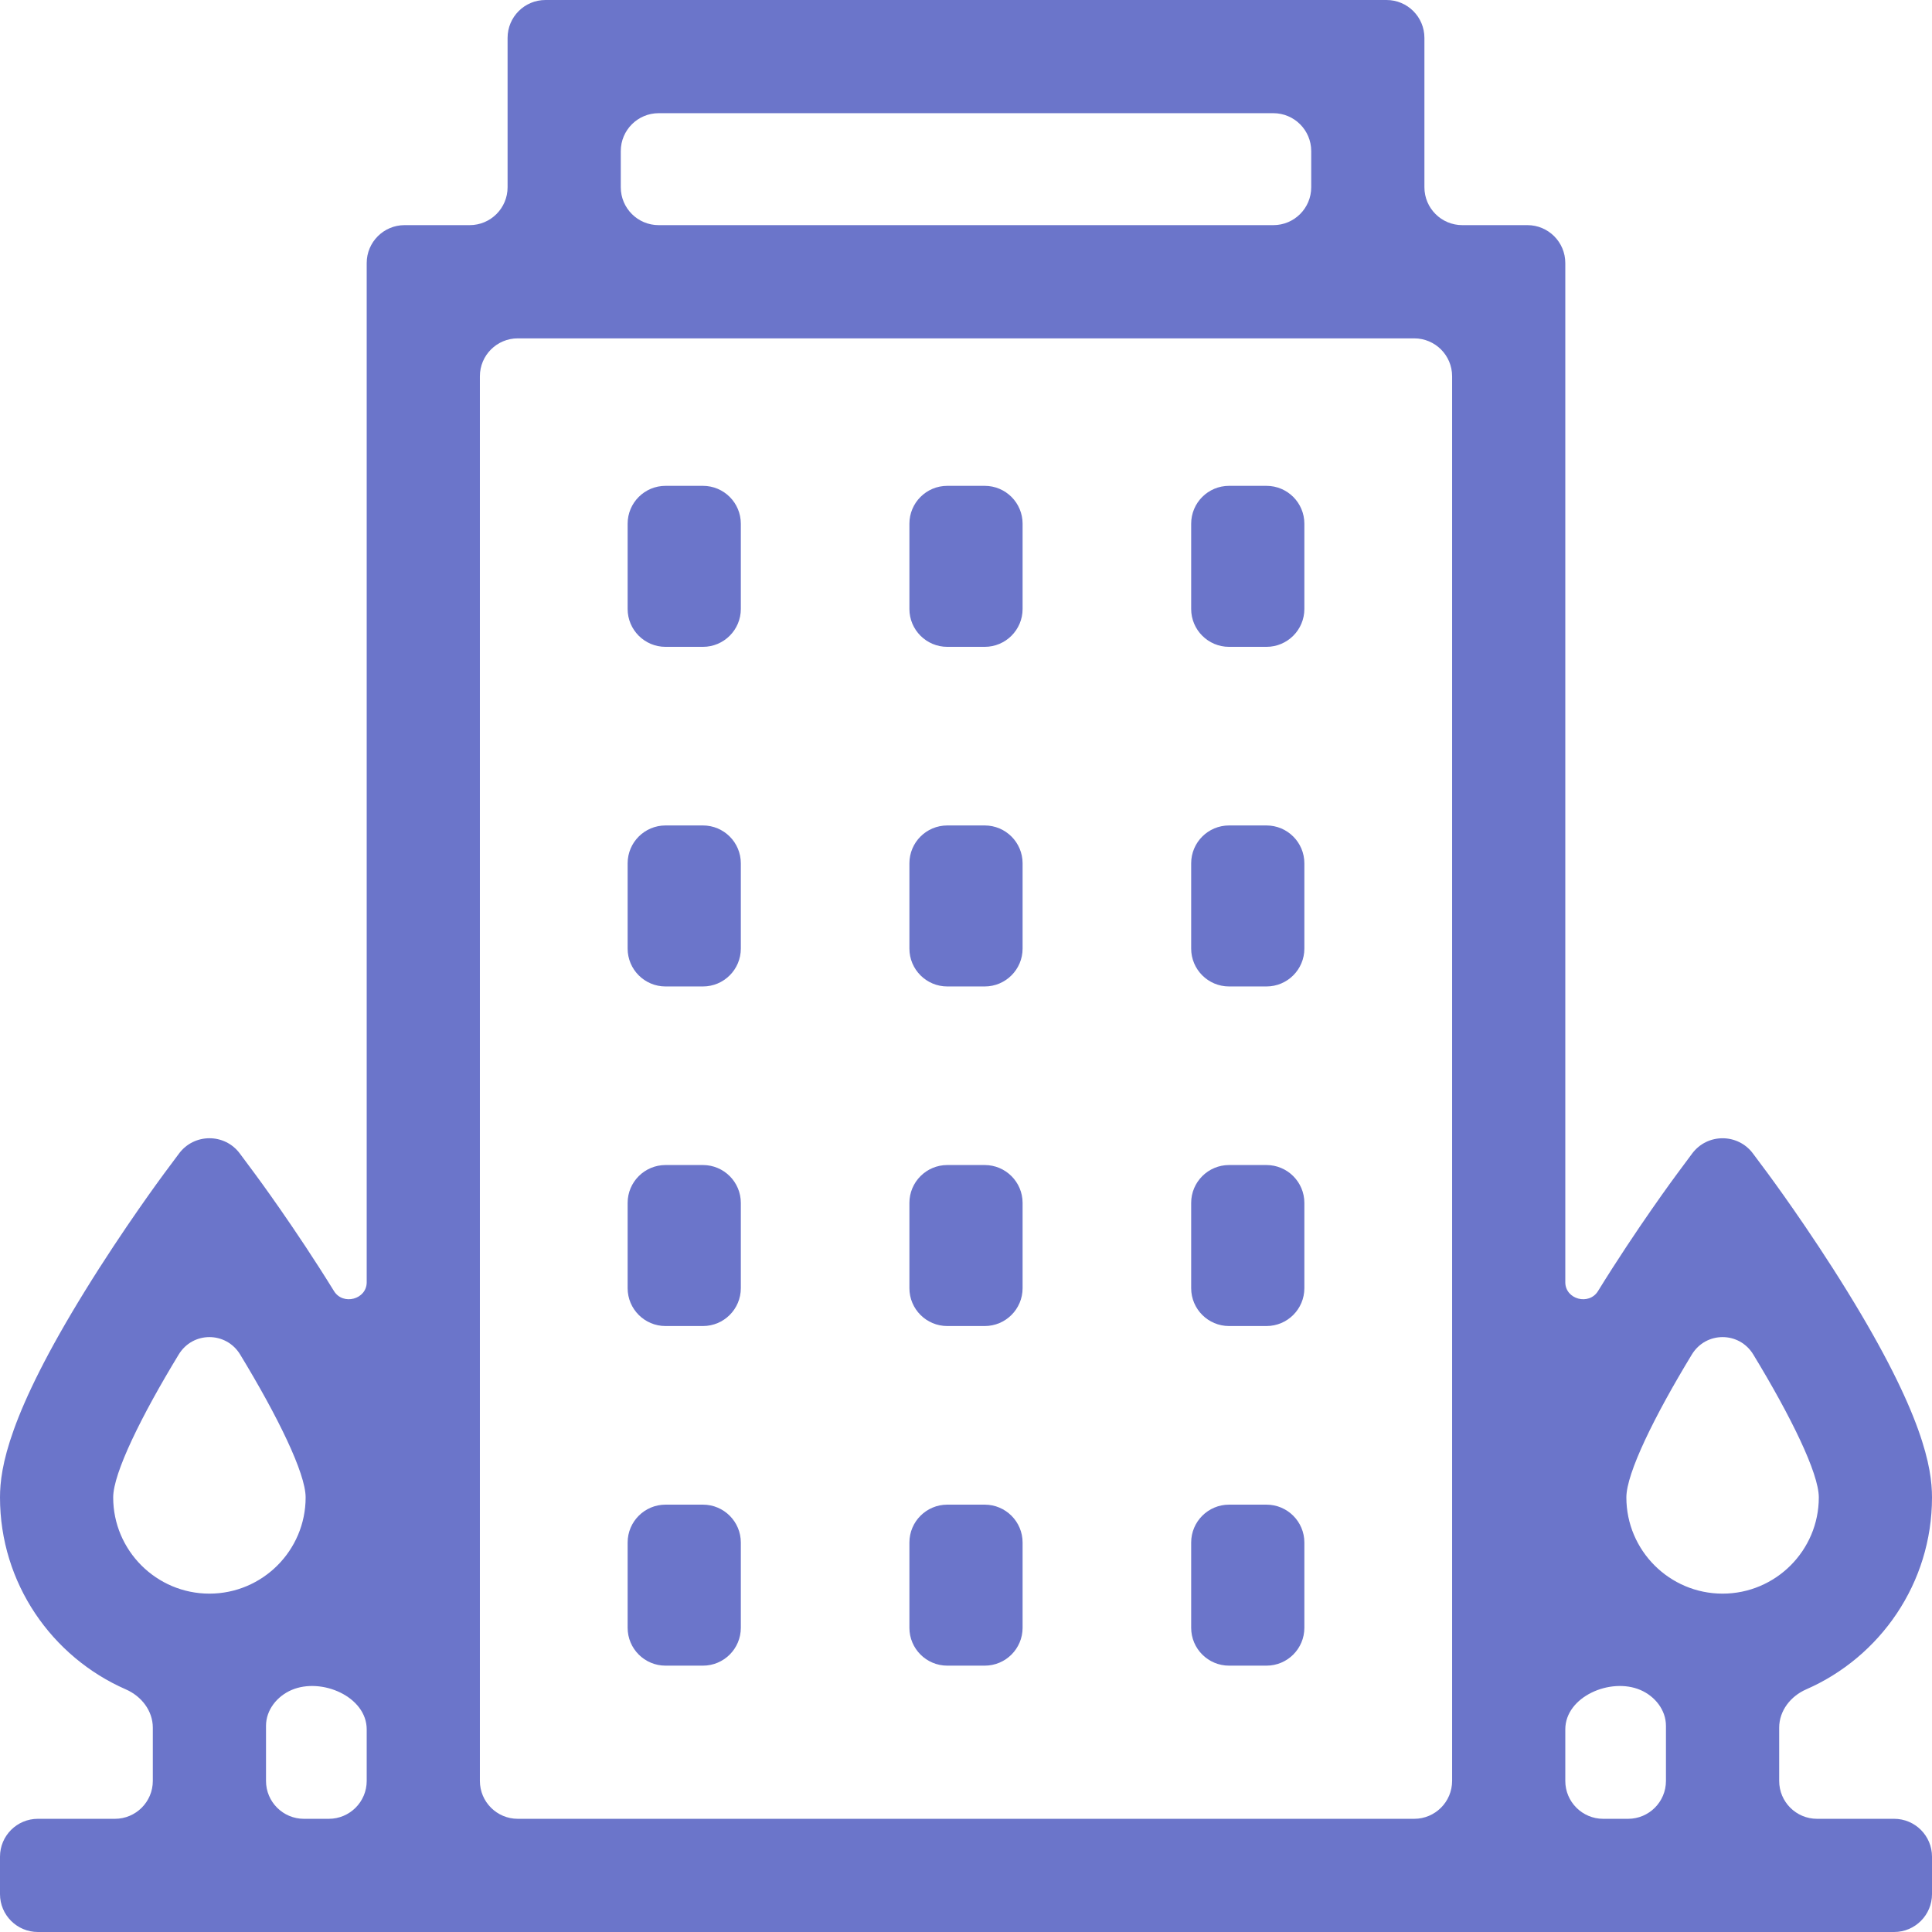
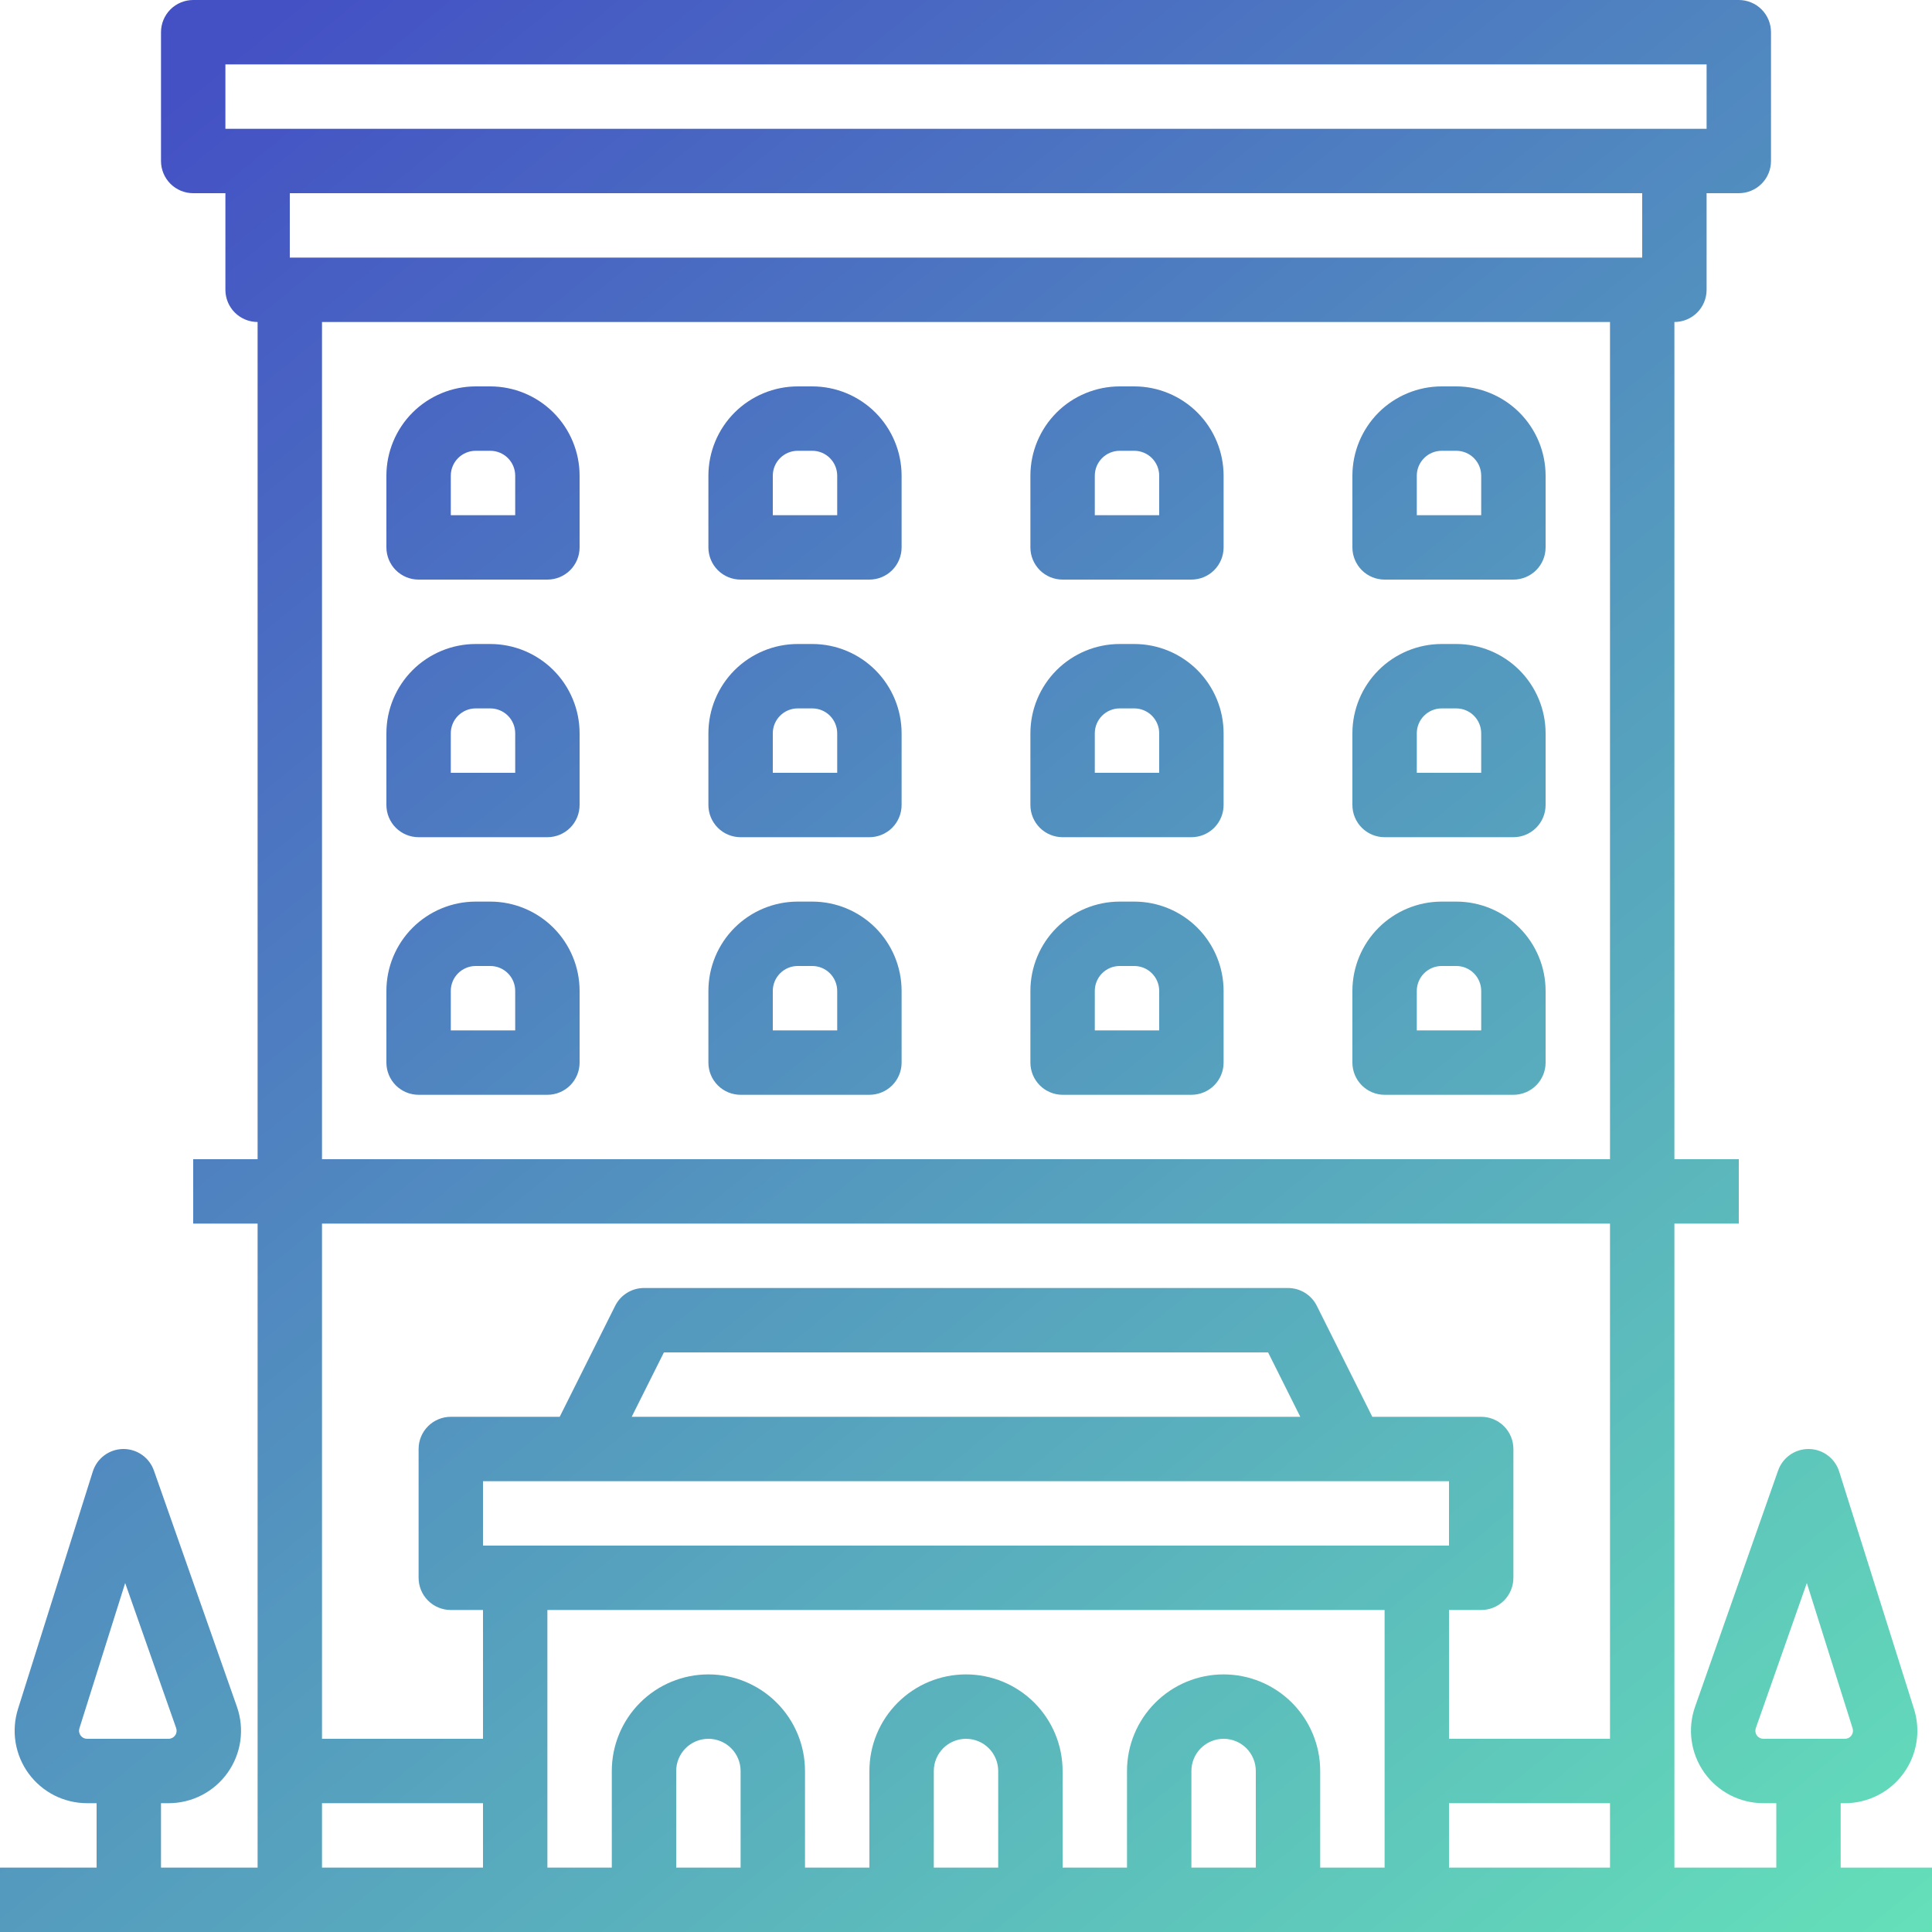
- <svg xmlns="http://www.w3.org/2000/svg" width="51" height="51" viewBox="0 0 51 51" fill="none">
-   <path d="M25.994 39.719H25.006C24.454 39.719 24.006 40.167 24.006 40.719V42.969C24.006 43.522 24.454 43.969 25.006 43.969H25.994C26.546 43.969 26.994 43.522 26.994 42.969V40.719C26.994 40.167 26.546 39.719 25.994 39.719Z" fill="#6B75CA" />
-   <path d="M25.994 30.754H25.006C24.454 30.754 24.006 31.202 24.006 31.754V34.004C24.006 34.557 24.454 35.004 25.006 35.004H25.994C26.546 35.004 26.994 34.557 26.994 34.004V31.754C26.994 31.202 26.546 30.754 25.994 30.754Z" fill="#6B75CA" />
-   <path d="M25.994 21.79H25.006C24.454 21.79 24.006 22.237 24.006 22.79V25.04C24.006 25.592 24.454 26.04 25.006 26.04H25.994C26.546 26.04 26.994 25.592 26.994 25.04V22.79C26.994 22.237 26.546 21.79 25.994 21.79Z" fill="#6B75CA" />
-   <path d="M25.994 12.825H25.006C24.454 12.825 24.006 13.272 24.006 13.825V16.075C24.006 16.627 24.454 17.075 25.006 17.075H25.994C26.546 17.075 26.994 16.627 26.994 16.075V13.825C26.994 13.272 26.546 12.825 25.994 12.825Z" fill="#6B75CA" />
-   <path d="M33.432 39.719H32.444C31.892 39.719 31.444 40.167 31.444 40.719V42.969C31.444 43.522 31.892 43.969 32.444 43.969H33.432C33.984 43.969 34.432 43.522 34.432 42.969V40.719C34.432 40.167 33.984 39.719 33.432 39.719Z" fill="#6B75CA" />
-   <path d="M33.432 30.754H32.444C31.892 30.754 31.444 31.202 31.444 31.754V34.004C31.444 34.557 31.892 35.004 32.444 35.004H33.432C33.984 35.004 34.432 34.557 34.432 34.004V31.754C34.432 31.202 33.984 30.754 33.432 30.754Z" fill="#6B75CA" />
-   <path d="M33.432 21.79H32.444C31.892 21.79 31.444 22.237 31.444 22.79V25.04C31.444 25.592 31.892 26.04 32.444 26.04H33.432C33.984 26.04 34.432 25.592 34.432 25.04V22.79C34.432 22.237 33.984 21.79 33.432 21.79Z" fill="#6B75CA" />
-   <path d="M33.432 12.825H32.444C31.892 12.825 31.444 13.272 31.444 13.825V16.075C31.444 16.627 31.892 17.075 32.444 17.075H33.432C33.984 17.075 34.432 16.627 34.432 16.075V13.825C34.432 13.272 33.984 12.825 33.432 12.825Z" fill="#6B75CA" />
-   <path d="M18.556 39.719H17.568C17.016 39.719 16.568 40.167 16.568 40.719V42.969C16.568 43.522 17.016 43.969 17.568 43.969H18.556C19.108 43.969 19.556 43.522 19.556 42.969V40.719C19.556 40.167 19.108 39.719 18.556 39.719Z" fill="#6B75CA" />
-   <path d="M18.556 30.754H17.568C17.016 30.754 16.568 31.202 16.568 31.754V34.004C16.568 34.557 17.016 35.004 17.568 35.004H18.556C19.108 35.004 19.556 34.557 19.556 34.004V31.754C19.556 31.202 19.108 30.754 18.556 30.754Z" fill="#6B75CA" />
-   <path d="M18.556 21.79H17.568C17.016 21.79 16.568 22.237 16.568 22.79V25.04C16.568 25.592 17.016 26.04 17.568 26.04H18.556C19.108 26.04 19.556 25.592 19.556 25.04V22.79C19.556 22.237 19.108 21.79 18.556 21.79Z" fill="#6B75CA" />
-   <path d="M18.556 12.825H17.568C17.016 12.825 16.568 13.272 16.568 13.825V16.075C16.568 16.627 17.016 17.075 17.568 17.075H18.556C19.108 17.075 19.556 16.627 19.556 16.075V13.825C19.556 13.272 19.108 12.825 18.556 12.825Z" fill="#6B75CA" />
-   <path d="M46.966 45.607C46.966 45.159 47.268 44.775 47.679 44.595C49.632 43.741 51 41.792 51 39.528C51 38.749 50.768 37.336 48.76 34.082C47.73 32.411 46.713 31.041 46.671 30.983L46.274 30.45C45.874 29.913 45.069 29.913 44.669 30.45L44.273 30.983C44.23 31.041 43.214 32.411 42.183 34.082C41.945 34.467 41.32 34.301 41.32 33.848V6.943C41.32 6.391 40.872 5.943 40.32 5.943H38.601C38.049 5.943 37.601 5.496 37.601 4.943V1C37.601 0.448 37.154 0 36.601 0H14.399C13.846 0 13.399 0.448 13.399 1V4.943C13.399 5.496 12.951 5.943 12.399 5.943H10.68C10.128 5.943 9.68 6.391 9.68 6.943V33.848C9.68 34.301 9.055 34.467 8.817 34.082C7.786 32.411 6.77 31.041 6.727 30.983L6.331 30.45C5.931 29.912 5.126 29.913 4.726 30.45L4.329 30.983C4.287 31.041 3.27 32.411 2.24 34.082C0.232 37.336 0 38.749 0 39.528C0 41.792 1.368 43.741 3.321 44.595C3.732 44.774 4.034 45.159 4.034 45.607V47.012C4.034 47.564 3.586 48.012 3.034 48.012H1C0.448 48.012 0 48.459 0 49.012V50C0 50.552 0.448 51 1 51H50C50.552 51 51 50.552 51 50V49.012C51 48.459 50.552 48.012 50 48.012H47.966C47.413 48.012 46.966 47.564 46.966 47.012V45.607ZM2.988 39.528C2.988 38.889 3.727 37.384 4.718 35.755C5.09 35.143 5.966 35.143 6.339 35.755C7.329 37.385 8.068 38.889 8.068 39.528C8.068 40.929 6.929 42.068 5.528 42.068C4.128 42.068 2.988 40.929 2.988 39.528ZM9.68 47.012C9.68 47.564 9.232 48.012 8.68 48.012H8.022C7.47 48.012 7.022 47.564 7.022 47.012V45.558C7.022 45.139 7.313 44.776 7.698 44.611C8.49 44.272 9.68 44.789 9.68 45.651V47.012ZM16.387 3.988C16.387 3.436 16.835 2.988 17.387 2.988H33.613C34.165 2.988 34.613 3.436 34.613 3.988V4.943C34.613 5.496 34.165 5.943 33.613 5.943H17.387C16.835 5.943 16.387 5.496 16.387 4.943V3.988ZM38.332 47.012C38.332 47.564 37.884 48.012 37.332 48.012H13.668C13.116 48.012 12.668 47.564 12.668 47.012V9.932C12.668 9.379 13.116 8.932 13.668 8.932H37.332C37.884 8.932 38.332 9.379 38.332 9.932V47.012ZM43.977 47.012C43.977 47.564 43.53 48.012 42.977 48.012H42.32C41.768 48.012 41.32 47.564 41.32 47.012V45.651C41.32 44.789 42.51 44.272 43.302 44.611C43.687 44.776 43.977 45.139 43.977 45.558V47.012ZM42.932 39.528C42.932 38.889 43.671 37.384 44.661 35.755C45.034 35.143 45.91 35.143 46.282 35.755C47.273 37.385 48.012 38.889 48.012 39.528C48.012 40.929 46.872 42.068 45.472 42.068C44.071 42.068 42.932 40.929 42.932 39.528Z" fill="#6B75CA" />
+ <svg xmlns="http://www.w3.org/2000/svg" width="90" height="90" viewBox="0 0 90 90" fill="none">
+   <mask id="mask0" mask-type="alpha" maskUnits="userSpaceOnUse" x="0" y="0" width="90" height="90">
+     <path d="M34.5 51H40.5C40.898 51 41.279 50.842 41.561 50.561C41.842 50.279 42 49.898 42 49.5V46.159C41.999 45.056 41.56 43.999 40.781 43.219C40.001 42.44 38.944 42.001 37.841 42H37.159C36.056 42.001 34.999 42.44 34.219 43.219C33.44 43.999 33.001 45.056 33 46.159V49.5C33 49.898 33.158 50.279 33.439 50.561C33.721 50.842 34.102 51 34.5 51ZM36 46.159C36 45.852 36.123 45.557 36.34 45.34C36.557 45.123 36.852 45 37.159 45H37.841C38.148 45 38.443 45.123 38.66 45.34C38.877 45.557 39 45.852 39 46.159V48H36V46.159Z" fill="black" />
+     <path d="M19.5 51H25.5C25.898 51 26.279 50.842 26.561 50.561C26.842 50.279 27 49.898 27 49.5V46.159C26.999 45.056 26.56 43.999 25.781 43.219C25.001 42.44 23.944 42.001 22.841 42H22.159C21.056 42.001 19.999 42.44 19.219 43.219C18.44 43.999 18.001 45.056 18 46.159V49.5C18 49.898 18.158 50.279 18.439 50.561C18.721 50.842 19.102 51 19.5 51ZM21 46.159C21 45.852 21.122 45.557 21.34 45.34C21.557 45.123 21.852 45 22.159 45H22.841C23.148 45 23.443 45.123 23.66 45.34C23.878 45.557 24 45.852 24 46.159V48H21V46.159Z" fill="black" />
+     <path d="M64.5 51H70.5C70.898 51 71.279 50.842 71.561 50.561C71.842 50.279 72 49.898 72 49.5V46.159C71.999 45.056 71.56 43.999 70.781 43.219C70.001 42.44 68.944 42.001 67.841 42H67.159C66.056 42.001 64.999 42.44 64.219 43.219C63.44 43.999 63.001 45.056 63 46.159V49.5C63 49.898 63.158 50.279 63.439 50.561C63.721 50.842 64.102 51 64.5 51ZM66 46.159C66 45.852 66.123 45.557 66.34 45.34C66.557 45.123 66.852 45 67.159 45H67.841C68.148 45 68.443 45.123 68.66 45.34C68.877 45.557 69 45.852 69 46.159V48H66V46.159Z" fill="black" />
+     <path d="M49.5 51H55.5C55.898 51 56.279 50.842 56.561 50.561C56.842 50.279 57 49.898 57 49.5V46.159C56.999 45.056 56.56 43.999 55.781 43.219C55.001 42.44 53.944 42.001 52.841 42H52.159C51.056 42.001 49.999 42.44 49.219 43.219C48.44 43.999 48.001 45.056 48 46.159V49.5C48 49.898 48.158 50.279 48.439 50.561C48.721 50.842 49.102 51 49.5 51ZM51 46.159C51 45.852 51.123 45.557 51.34 45.34C51.557 45.123 51.852 45 52.159 45H52.841C53.148 45 53.443 45.123 53.66 45.34C53.877 45.557 54 45.852 54 46.159V48H51V46.159Z" fill="black" />
+     <path d="M34.5 39H40.5C40.898 39 41.279 38.842 41.561 38.561C41.842 38.279 42 37.898 42 37.5V34.159C41.999 33.056 41.56 31.999 40.781 31.219C40.001 30.44 38.944 30.001 37.841 30H37.159C36.056 30.001 34.999 30.44 34.219 31.219C33.44 31.999 33.001 33.056 33 34.159V37.5C33 37.898 33.158 38.279 33.439 38.561C33.721 38.842 34.102 39 34.5 39ZM36 34.159C36 33.852 36.123 33.557 36.34 33.34C36.557 33.123 36.852 33 37.159 33H37.841C38.148 33 38.443 33.123 38.66 33.34C38.877 33.557 39 33.852 39 34.159V36H36V34.159Z" fill="black" />
+     <path d="M19.5 39H25.5C25.898 39 26.279 38.842 26.561 38.561C26.842 38.279 27 37.898 27 37.5V34.159C26.999 33.056 26.56 31.999 25.781 31.219C25.001 30.44 23.944 30.001 22.841 30H22.159C21.056 30.001 19.999 30.44 19.219 31.219C18.44 31.999 18.001 33.056 18 34.159V37.5C18 37.898 18.158 38.279 18.439 38.561C18.721 38.842 19.102 39 19.5 39ZM21 34.159C21 33.852 21.122 33.557 21.34 33.34C21.557 33.123 21.852 33 22.159 33H22.841C23.148 33 23.443 33.123 23.66 33.34C23.878 33.557 24 33.852 24 34.159V36H21V34.159Z" fill="black" />
+     <path d="M64.5 39H70.5C70.898 39 71.279 38.842 71.561 38.561C71.842 38.279 72 37.898 72 37.5V34.159C71.999 33.056 71.56 31.999 70.781 31.219C70.001 30.44 68.944 30.001 67.841 30H67.159C66.056 30.001 64.999 30.44 64.219 31.219C63.44 31.999 63.001 33.056 63 34.159V37.5C63 37.898 63.158 38.279 63.439 38.561C63.721 38.842 64.102 39 64.5 39ZM66 34.159C66 33.852 66.123 33.557 66.34 33.34C66.557 33.123 66.852 33 67.159 33H67.841C68.148 33 68.443 33.123 68.66 33.34C68.877 33.557 69 33.852 69 34.159V36H66V34.159Z" fill="black" />
+     <path d="M49.5 39H55.5C55.898 39 56.279 38.842 56.561 38.561C56.842 38.279 57 37.898 57 37.5V34.159C56.999 33.056 56.56 31.999 55.781 31.219C55.001 30.44 53.944 30.001 52.841 30H52.159C51.056 30.001 49.999 30.44 49.219 31.219C48.44 31.999 48.001 33.056 48 34.159V37.5C48 37.898 48.158 38.279 48.439 38.561C48.721 38.842 49.102 39 49.5 39ZM51 34.159C51 33.852 51.123 33.557 51.34 33.34C51.557 33.123 51.852 33 52.159 33H52.841C53.148 33 53.443 33.123 53.66 33.34C53.877 33.557 54 33.852 54 34.159V36H51V34.159Z" fill="black" />
+     <path d="M34.5 27H40.5C40.898 27 41.279 26.842 41.561 26.561C41.842 26.279 42 25.898 42 25.5V22.159C41.999 21.056 41.56 19.999 40.781 19.219C40.001 18.44 38.944 18.001 37.841 18H37.159C36.056 18.001 34.999 18.44 34.219 19.219C33.44 19.999 33.001 21.056 33 22.159V25.5C33 25.898 33.158 26.279 33.439 26.561C33.721 26.842 34.102 27 34.5 27ZM36 22.159C36 21.852 36.123 21.557 36.34 21.34C36.557 21.122 36.852 21 37.159 21H37.841C38.148 21 38.443 21.122 38.66 21.34C38.877 21.557 39 21.852 39 22.159V24H36V22.159Z" fill="black" />
+     <path d="M19.5 27H25.5C25.898 27 26.279 26.842 26.561 26.561C26.842 26.279 27 25.898 27 25.5V22.159C26.999 21.056 26.56 19.999 25.781 19.219C25.001 18.44 23.944 18.001 22.841 18H22.159C21.056 18.001 19.999 18.44 19.219 19.219C18.44 19.999 18.001 21.056 18 22.159V25.5C18 25.898 18.158 26.279 18.439 26.561C18.721 26.842 19.102 27 19.5 27ZM21 22.159C21 21.852 21.122 21.557 21.34 21.34C21.557 21.122 21.852 21 22.159 21H22.841C23.148 21 23.443 21.122 23.66 21.34C23.878 21.557 24 21.852 24 22.159V24H21V22.159Z" fill="black" />
+     <path d="M64.5 27H70.5C70.898 27 71.279 26.842 71.561 26.561C71.842 26.279 72 25.898 72 25.5V22.159C71.999 21.056 71.56 19.999 70.781 19.219C70.001 18.44 68.944 18.001 67.841 18H67.159C66.056 18.001 64.999 18.44 64.219 19.219C63.44 19.999 63.001 21.056 63 22.159V25.5C63 25.898 63.158 26.279 63.439 26.561C63.721 26.842 64.102 27 64.5 27ZM66 22.159C66 21.852 66.123 21.557 66.34 21.34C66.557 21.122 66.852 21 67.159 21H67.841C68.148 21 68.443 21.122 68.66 21.34C68.877 21.557 69 21.852 69 22.159V24H66V22.159Z" fill="black" />
+     <path d="M49.5 27H55.5C55.898 27 56.279 26.842 56.561 26.561C56.842 26.279 57 25.898 57 25.5V22.159C56.999 21.056 56.56 19.999 55.781 19.219C55.001 18.44 53.944 18.001 52.841 18H52.159C51.056 18.001 49.999 18.44 49.219 19.219C48.44 19.999 48.001 21.056 48 22.159V25.5C48 25.898 48.158 26.279 48.439 26.561C48.721 26.842 49.102 27 49.5 27ZM51 22.159C51 21.852 51.123 21.557 51.34 21.34C51.557 21.122 51.852 21 52.159 21H52.841C53.148 21 53.443 21.122 53.66 21.34C53.877 21.557 54 21.852 54 22.159V24H51V22.159Z" fill="black" />
+     <path d="M85.746 84H85.943C86.473 84 86.996 83.875 87.469 83.635C87.942 83.396 88.351 83.048 88.665 82.621C88.978 82.193 89.187 81.698 89.273 81.175C89.359 80.652 89.321 80.116 89.162 79.611L85.676 68.55C85.582 68.249 85.395 67.986 85.143 67.798C84.891 67.609 84.585 67.505 84.27 67.5H84.246C83.935 67.5 83.632 67.597 83.379 67.776C83.125 67.956 82.934 68.21 82.831 68.503L78.963 79.506C78.784 80.014 78.729 80.559 78.804 81.093C78.879 81.627 79.081 82.136 79.393 82.576C79.704 83.016 80.117 83.375 80.596 83.623C81.076 83.871 81.607 84 82.147 84H82.747V87H78V57H81V54H78V15C78.398 15 78.779 14.842 79.061 14.561C79.342 14.279 79.5 13.898 79.5 13.5V9H81C81.398 9 81.779 8.842 82.061 8.561C82.342 8.279 82.5 7.898 82.5 7.5V1.5C82.5 1.102 82.342 0.721 82.061 0.439C81.779 0.158 81.398 0 81 0H9C8.602 0 8.221 0.158 7.939 0.439C7.658 0.721 7.5 1.102 7.5 1.5V7.5C7.5 7.898 7.658 8.279 7.939 8.561C8.221 8.842 8.602 9 9 9H10.5V13.5C10.5 13.898 10.658 14.279 10.939 14.561C11.221 14.842 11.602 15 12 15V54H9V57H12V87H7.5V84H7.853C8.393 84 8.924 83.871 9.404 83.623C9.883 83.375 10.295 83.016 10.607 82.576C10.919 82.136 11.121 81.627 11.196 81.093C11.27 80.559 11.216 80.014 11.037 79.506L7.169 68.503C7.066 68.21 6.875 67.956 6.621 67.776C6.368 67.597 6.065 67.5 5.754 67.5H5.73C5.415 67.505 5.109 67.609 4.857 67.798C4.604 67.986 4.418 68.249 4.323 68.55L0.838 79.611C0.679 80.117 0.641 80.653 0.727 81.176C0.814 81.698 1.022 82.194 1.335 82.621C1.649 83.048 2.059 83.396 2.531 83.636C3.004 83.875 3.527 84 4.057 84H4.5V87H0V90H90V87H85.746V84ZM4.057 81C3.998 81 3.94 80.986 3.887 80.96C3.835 80.933 3.789 80.894 3.755 80.847C3.72 80.799 3.697 80.744 3.687 80.686C3.677 80.628 3.682 80.569 3.699 80.513L5.831 73.744L8.206 80.5C8.226 80.557 8.232 80.617 8.224 80.677C8.216 80.736 8.194 80.792 8.159 80.841C8.124 80.89 8.079 80.93 8.025 80.958C7.972 80.985 7.913 81 7.853 81H4.057ZM10.5 6V3H79.5V6H10.5ZM22.5 87H15V84H22.5V87ZM34.5 87H31.5V82.5C31.5 82.102 31.658 81.721 31.939 81.439C32.221 81.158 32.602 81 33 81C33.398 81 33.779 81.158 34.061 81.439C34.342 81.721 34.5 82.102 34.5 82.5V87ZM46.5 87H43.5V82.5C43.5 82.102 43.658 81.721 43.939 81.439C44.221 81.158 44.602 81 45 81C45.398 81 45.779 81.158 46.061 81.439C46.342 81.721 46.5 82.102 46.5 82.5V87ZM58.5 87H55.5V82.5C55.5 82.102 55.658 81.721 55.939 81.439C56.221 81.158 56.602 81 57 81C57.398 81 57.779 81.158 58.061 81.439C58.342 81.721 58.5 82.102 58.5 82.5V87ZM64.5 82.5V87H61.5V82.5C61.5 81.306 61.026 80.162 60.182 79.318C59.338 78.474 58.194 78 57 78C55.806 78 54.662 78.474 53.818 79.318C52.974 80.162 52.5 81.306 52.5 82.5V87H49.5V82.5C49.5 81.306 49.026 80.162 48.182 79.318C47.338 78.474 46.194 78 45 78C43.806 78 42.662 78.474 41.818 79.318C40.974 80.162 40.5 81.306 40.5 82.5V87H37.5V82.5C37.5 81.306 37.026 80.162 36.182 79.318C35.338 78.474 34.194 78 33 78C31.806 78 30.662 78.474 29.818 79.318C28.974 80.162 28.5 81.306 28.5 82.5V87H25.5V75H64.5V82.5ZM22.5 72V69H67.5V72H22.5ZM29.427 66L30.927 63H59.073L60.573 66H29.427ZM75 87H67.5V84H75V87ZM75 81H67.5V75H69C69.398 75 69.779 74.842 70.061 74.561C70.342 74.279 70.5 73.898 70.5 73.5V67.5C70.5 67.102 70.342 66.721 70.061 66.439C69.779 66.158 69.398 66 69 66H63.927L61.342 60.829C61.217 60.58 61.026 60.37 60.788 60.224C60.552 60.078 60.279 60 60 60H30C29.721 60 29.448 60.078 29.212 60.224C28.974 60.37 28.783 60.58 28.658 60.829L26.073 66H21C20.602 66 20.221 66.158 19.939 66.439C19.658 66.721 19.5 67.102 19.5 67.5V73.5C19.5 73.898 19.658 74.279 19.939 74.561C20.221 74.842 20.602 75 21 75H22.5V81H15V57H75V81ZM75 54H15V15H75V54ZM76.5 12H13.5V9H76.5V12ZM82.147 81C82.087 81 82.028 80.986 81.974 80.958C81.921 80.93 81.875 80.891 81.841 80.842C81.806 80.793 81.784 80.736 81.775 80.677C81.767 80.618 81.773 80.557 81.793 80.501L84.169 73.744L86.302 80.513C86.319 80.569 86.323 80.628 86.314 80.686C86.304 80.744 86.281 80.799 86.246 80.847C86.211 80.894 86.166 80.933 86.113 80.96C86.061 80.986 86.003 81 85.944 81H82.147Z" fill="black" />
+   </mask>
+   <g mask="url(#mask0)">
+     <rect width="90" height="90" fill="url(#paint0_linear)" />
+   </g>
+   <defs>
+     <linearGradient id="paint0_linear" x1="90" y1="90" x2="10.043" y2="-8.179" gradientUnits="userSpaceOnUse">
+       <stop stop-color="#64E0B9" />
+       <stop offset="0.931" stop-color="#4451C4" />
+     </linearGradient>
+   </defs>
</svg>
